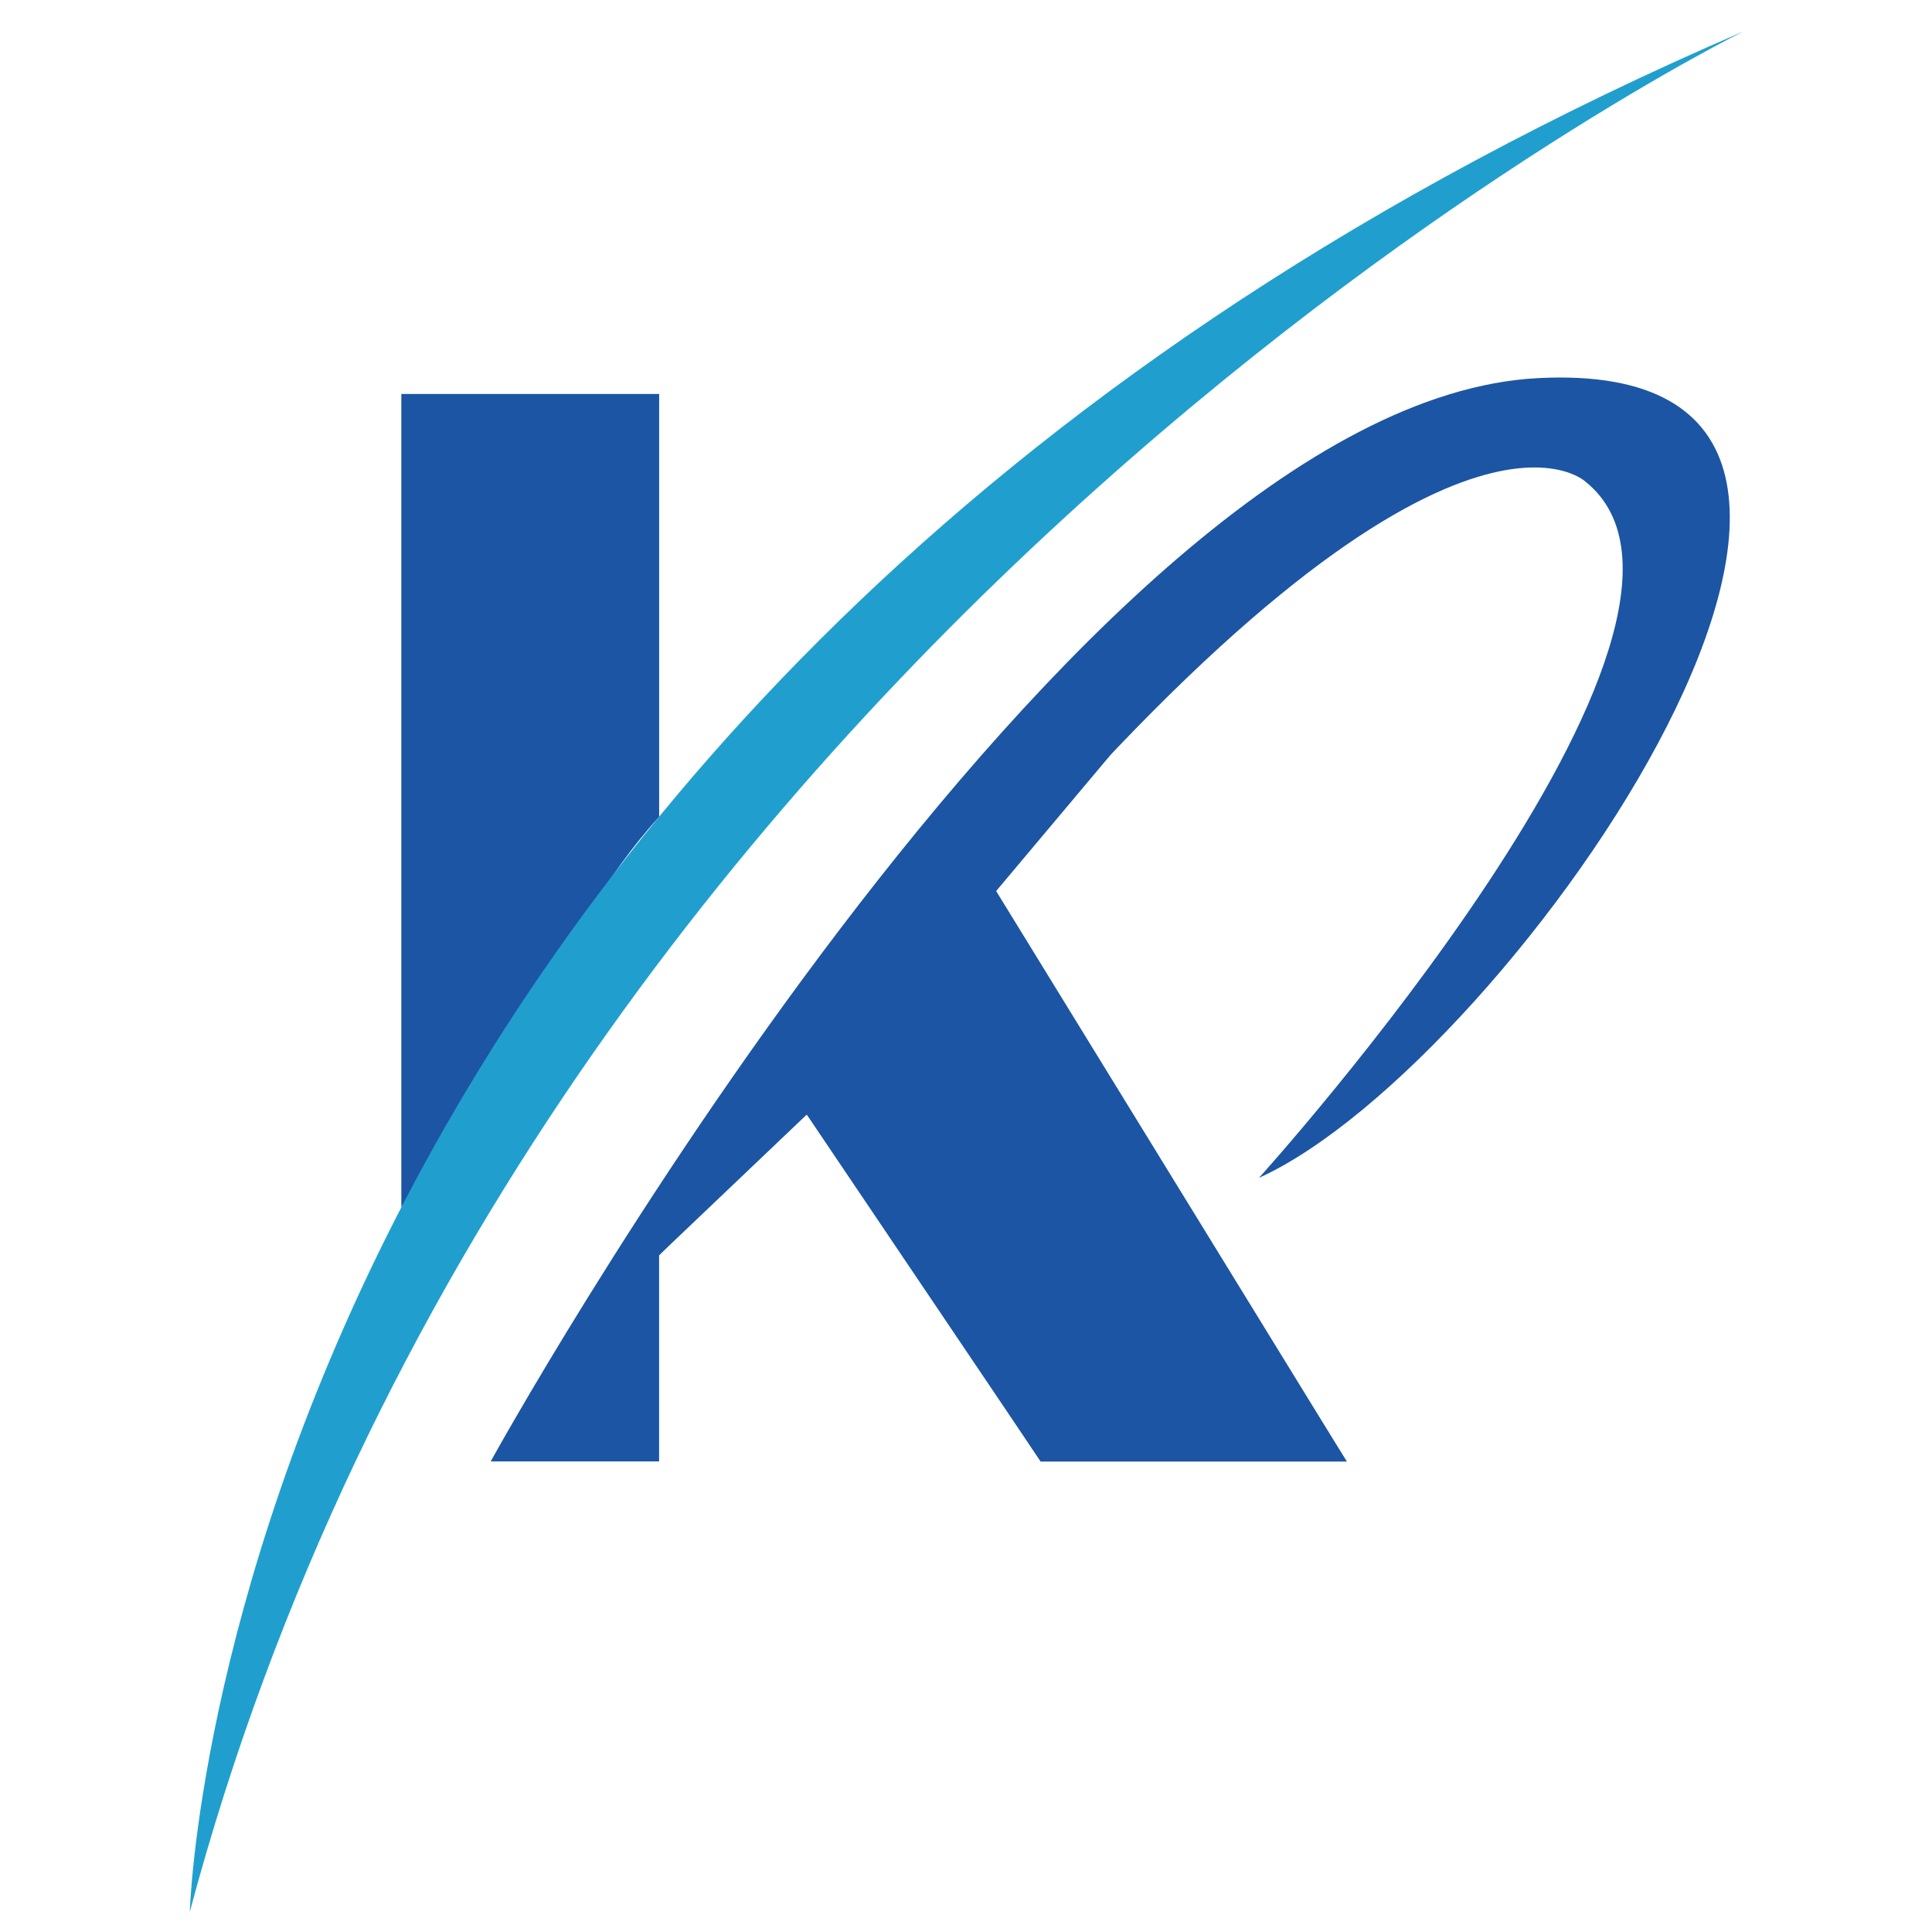
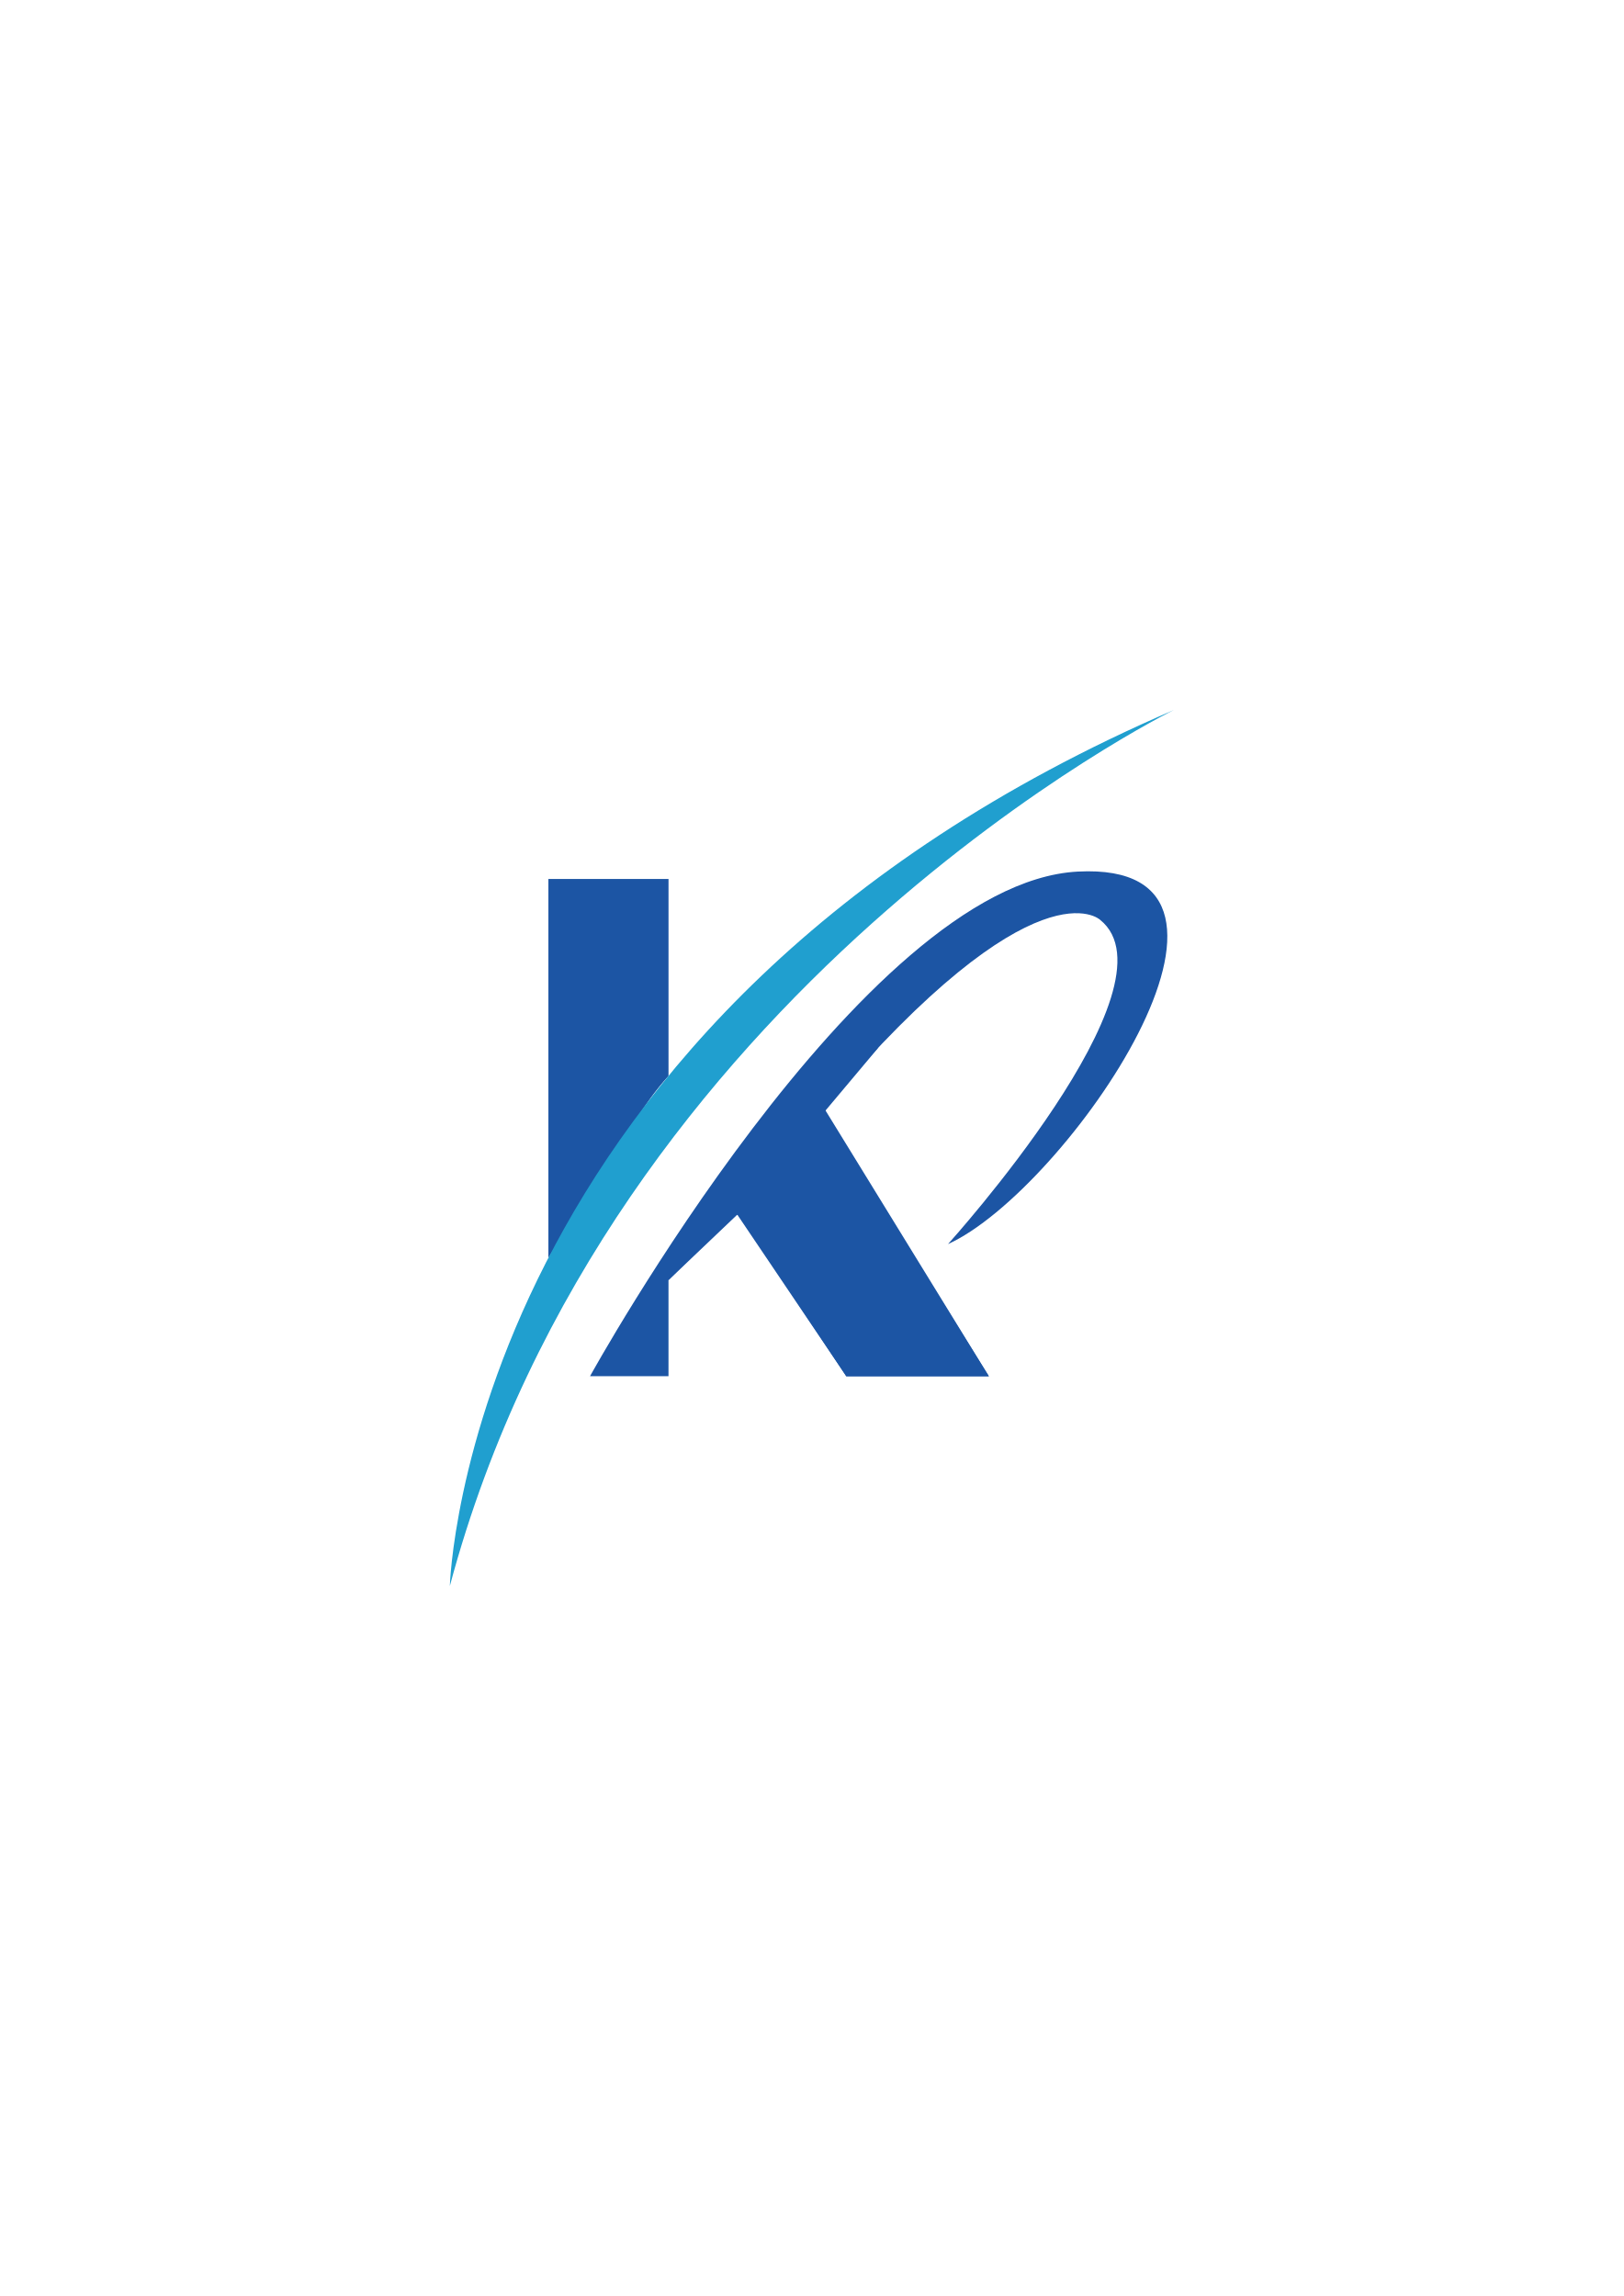
- <svg xmlns="http://www.w3.org/2000/svg" version="1.1" id="Layer_1" x="0px" y="0px" viewBox="132.5 255 330 330" style="enable-background:new 132.5 255 330 330;" xml:space="preserve">
+ <svg xmlns="http://www.w3.org/2000/svg" version="1.1" id="Layer_1" x="0px" y="0px" viewBox="0 0 595.28 841.89" style="enable-background:new 0 0 595.28 841.89;" xml:space="preserve">
  <style type="text/css">
	.st0{fill:#1C55A4;}
	.st1{fill:#209FCF;}
</style>
  <g>
    <g>
      <path class="st0" d="M216.31,504.63c0,0,99.54-180.84,178.81-185.04s-4.4,117.07-47.57,136.59c0,0,85.71-94.8,55.77-118.9    c0,0-23.35-22.3-100.34,68.12c0,0-1.16,2.1,0.82,5.27c1.98,3.17,58.72,93.96,58.72,93.96h-52.26l-39.17-58.92    c0,0-0.79-1.53-4.34,2.01c-3.54,3.54-21.67,21.67-21.67,21.67v35.23H216.31z" />
      <path class="st0" d="M201.04,461.25c0,0,9.87-15.59,22.38-34.75c6.69-10.25,12.17-21.53,21.67-31.99v-72.22h-44.04V461.25z" />
      <path class="st1" d="M164.92,581.55c0,0,5.58-209.35,265.43-321.21C430.35,260.34,223.65,361.93,164.92,581.55z" />
    </g>
    <polygon class="st0" points="245.08,469.39 270.3,445.38 310.26,504.63 362.53,504.63 302.65,407.2 322.13,384.01 284.75,412.05    246.5,462.64  " />
  </g>
</svg>
